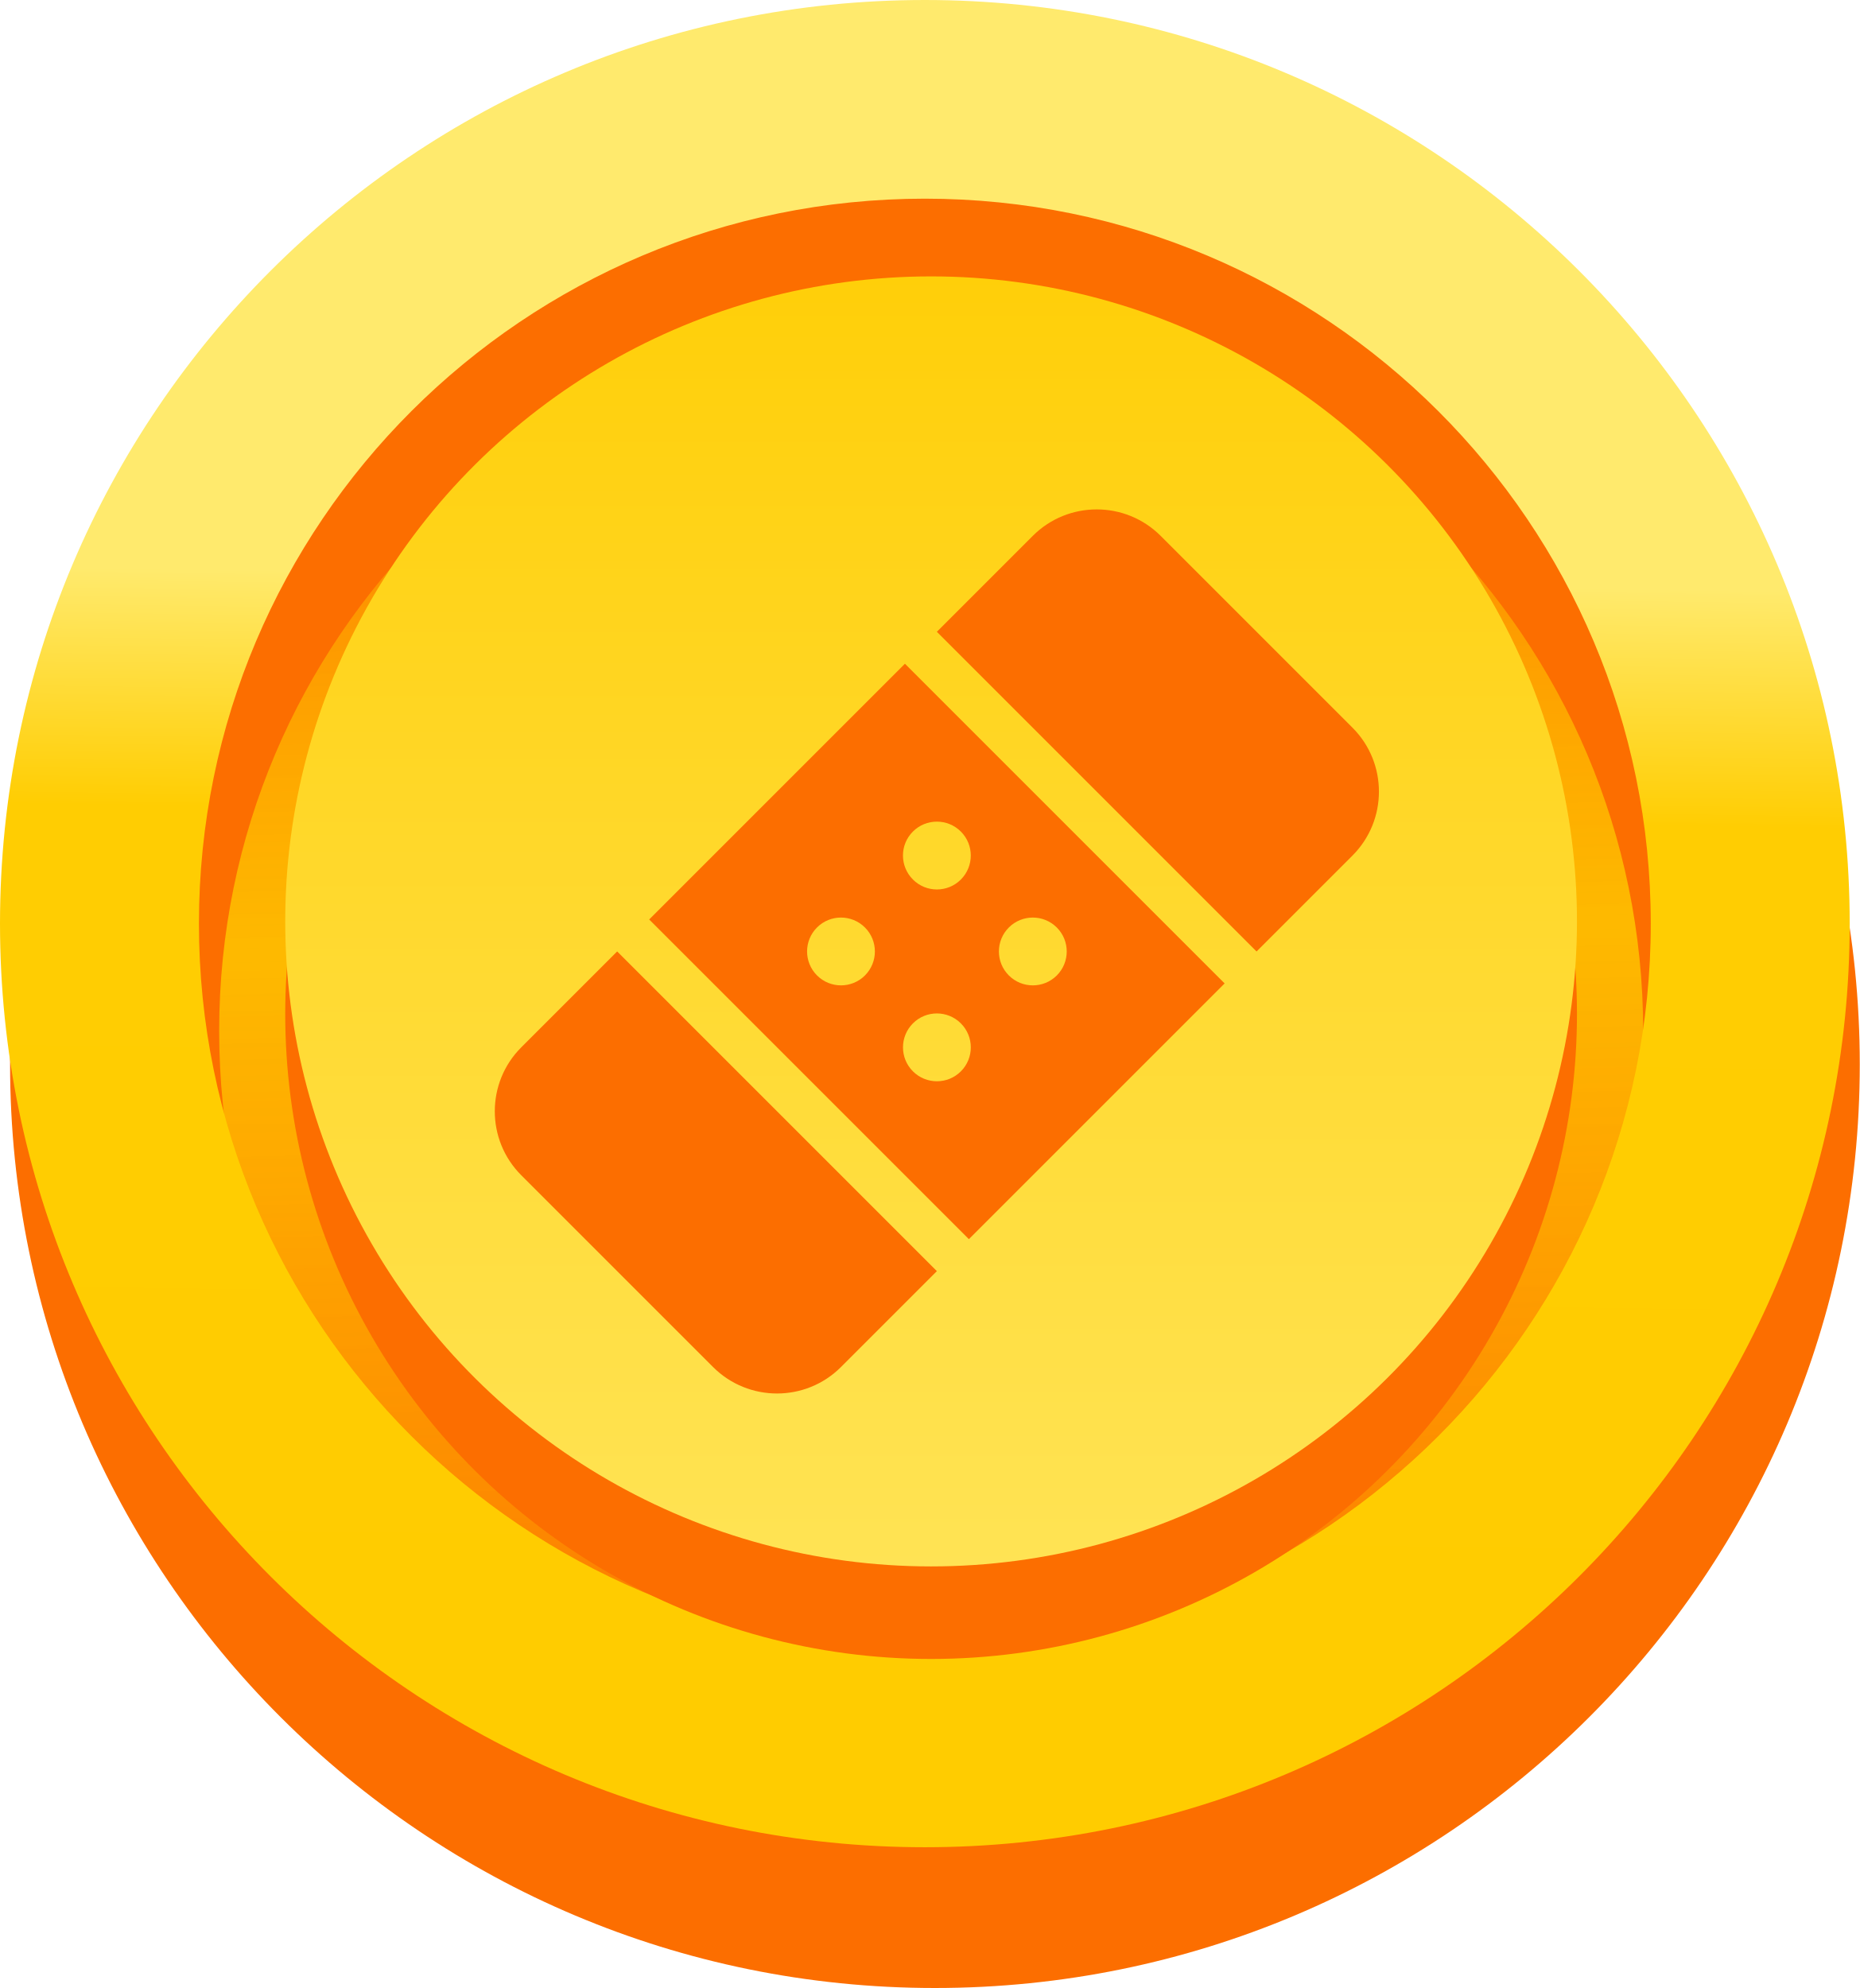
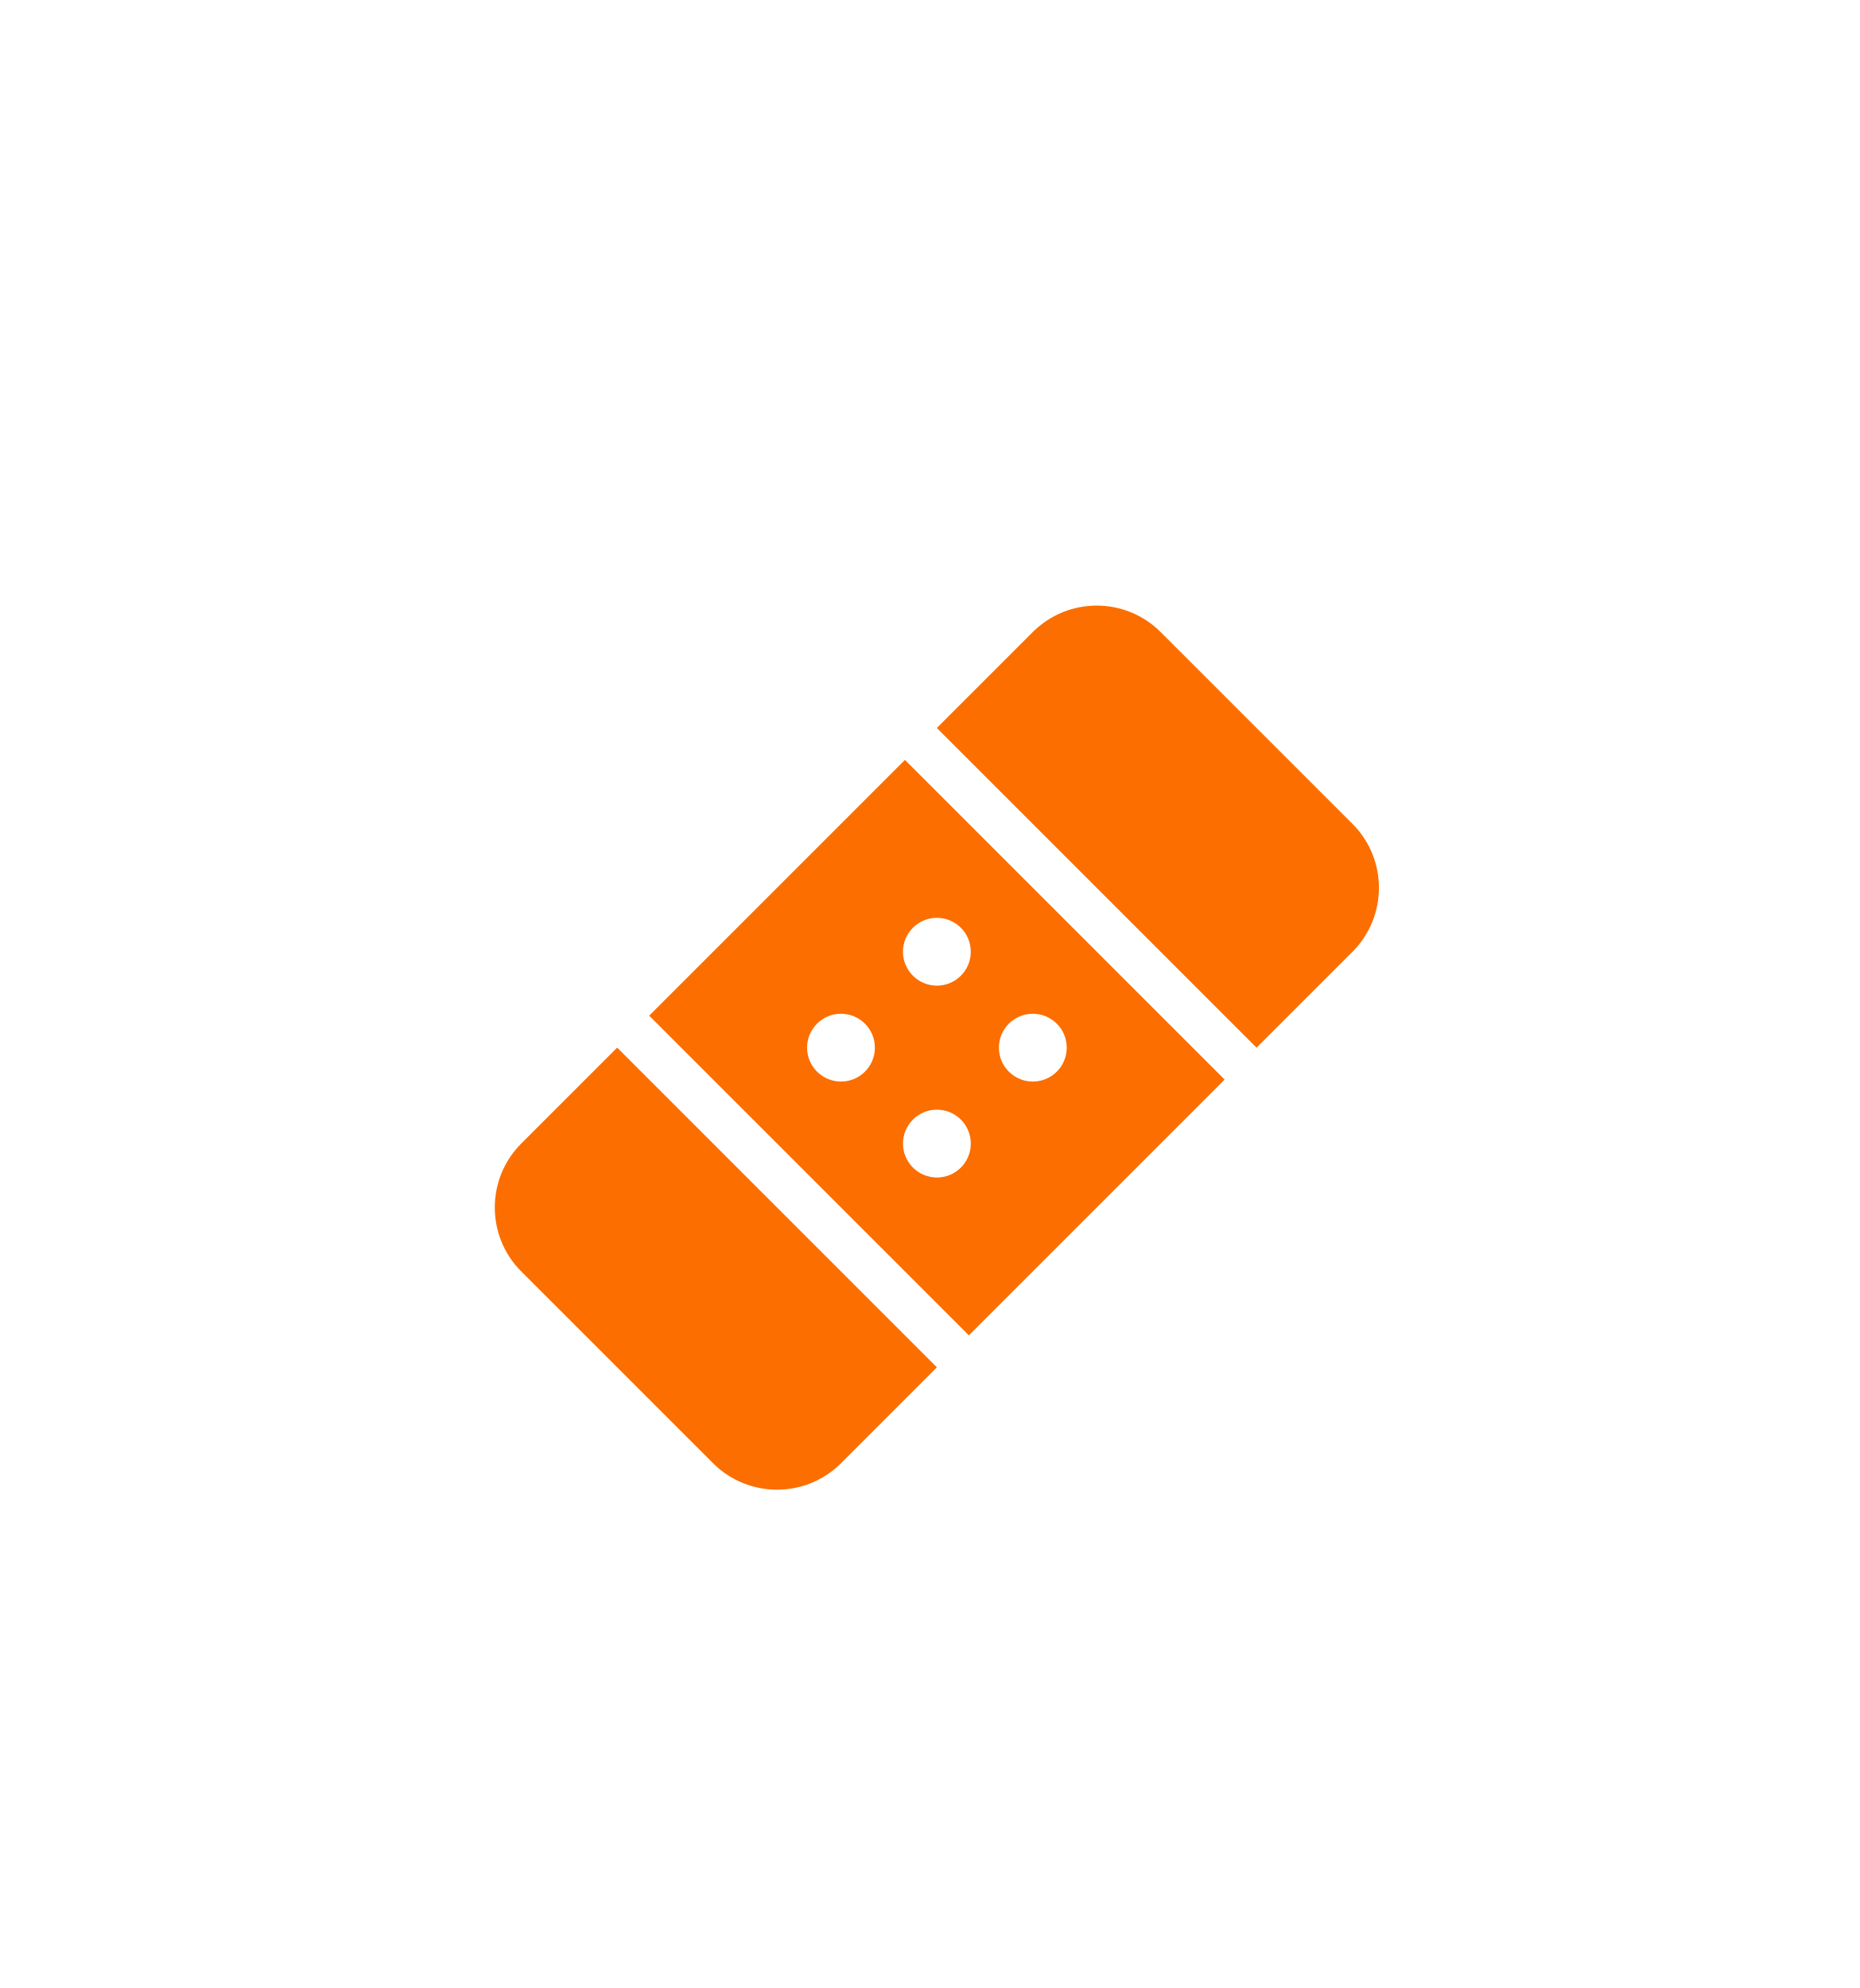
<svg xmlns="http://www.w3.org/2000/svg" id="Layer_1" data-name="Layer 1" width="58" height="62" viewBox="0 0 58 62">
-   <defs>
-     <linearGradient id="linear-gradient" x1="29.482" y1="54.992" x2="28.31" y2="6.953" gradientUnits="userSpaceOnUse">
-       <stop offset="0" stop-color="#fc6e00" />
-       <stop offset=".536" stop-color="#fc0" stop-opacity=".8" />
-       <stop offset=".911" stop-color="#fc7800" />
-       <stop offset="1" stop-color="#fc7e00" />
-     </linearGradient>
-     <linearGradient id="linear-gradient-2" x1="29.18" y1="4.208" x2="28.477" y2="55.529" gradientUnits="userSpaceOnUse">
-       <stop offset=".27" stop-color="#ffea6d" />
-       <stop offset=".414" stop-color="#ffcd02" />
-       <stop offset="1" stop-color="#fc0" />
-     </linearGradient>
-     <linearGradient id="linear-gradient-3" x1="29.037" y1="62.194" x2="29.037" y2="-6.59" gradientUnits="userSpaceOnUse">
-       <stop offset="0" stop-color="#ffea6d" />
-       <stop offset=".833" stop-color="#ffcd02" />
-       <stop offset="1" stop-color="#fc0" />
-     </linearGradient>
-   </defs>
-   <g>
-     <g>
-       <ellipse cx="29.157" cy="33.195" rx="28.843" ry="28.805" fill="#fc6e00" />
-       <ellipse cx="28.843" cy="28.805" rx="24.496" ry="24.464" fill="url(#linear-gradient)" />
-       <path d="M29.04,6.045C14.601,6.045,2.896,17.735,2.896,32.155s11.706,26.111,26.145,26.111,26.145-11.69,26.145-26.111S43.48,6.045,29.04,6.045ZM29.04,54.331c-12.263,0-22.205-9.928-22.205-22.176S16.777,9.98,29.04,9.98s22.205,9.928,22.205,22.176-9.941,22.176-22.205,22.176Z" fill="#fc6e00" />
-       <path d="M28.843,0C12.914,0,0,12.896,0,28.805s12.914,28.805,28.843,28.805,28.843-12.896,28.843-28.805S44.773,0,28.843,0ZM28.843,51.415c-12.503,0-22.639-10.123-22.639-22.61S16.34,6.196,28.843,6.196s22.639,10.123,22.639,22.61-10.136,22.61-22.639,22.61Z" fill="url(#linear-gradient-2)" />
-     </g>
-     <g>
-       <path d="M11.594,41.68c-3.598-6.224-3.598-13.892,0-20.116,3.598-6.224,10.247-10.058,17.444-10.058s13.846,3.834,17.444,10.058c3.598,6.224,3.598,13.892,0,20.116-3.598,6.224-10.247,10.058-17.444,10.058s-13.846-3.834-17.444-10.058ZM29.037,34.136c-1.391,0-2.517-1.126-2.517-2.514s1.126-2.514,2.517-2.514,2.517,1.126,2.517,2.514-1.126,2.514-2.517,2.514Z" fill="#fc6e00" />
-       <path d="M11.594,38.794c-3.598-6.224-3.598-13.892,0-20.116,3.598-6.224,10.247-10.058,17.444-10.058s13.846,3.834,17.444,10.058c3.598,6.224,3.598,13.892,0,20.116s-10.247,10.058-17.444,10.058-13.846-3.834-17.444-10.058Z" fill="url(#linear-gradient-3)" />
-     </g>
-   </g>
-   <path d="M19.248,29.673l9.97,9.97-2.991,2.991c-1.1,1.1-2.888,1.1-3.988.001l-5.983-5.983c-1.1-1.1-1.1-2.888,0-3.988l2.991-2.991ZM38.192,30.67l-7.976,7.976-9.97-9.97,7.976-7.976,9.97,9.97ZM26.975,30.421c.413-.413.413-1.082-0-1.495-.413-.413-1.083-.413-1.495-.001-.413.413-.413,1.083,0,1.496.413.413,1.083.413,1.496-0ZM29.967,33.412c.413-.413.412-1.083-.001-1.496-.413-.413-1.083-.413-1.495-0-.413.413-.413,1.083-0,1.496.413.413,1.083.413,1.496 0ZM28.471,27.43c.413.413,1.083.413,1.495 0.0.413-.413.413-1.083 0-1.496-.413-.413-1.083-.413-1.496,0-.413.413-.413,1.082.001,1.495ZM31.462,30.421c.413.413,1.083.413,1.496.001.413-.413.413-1.083-0-1.496-.413-.413-1.083-.413-1.496 0-.413.413-.412,1.083 0,1.495ZM29.218,19.703l2.991-2.991c1.1-1.1,2.888-1.1,3.988,0l5.983,5.983c1.1,1.1,1.099,2.888-.001,3.988l-2.991,2.991-9.97-9.97Z" fill="#fc6e00" />
+   <path d="M19.248,32.673l9.97,9.97-2.991,2.991c-1.1,1.1-2.888,1.1-3.988.001l-5.983-5.983c-1.1-1.1-1.1-2.888,0-3.988l2.991-2.991ZM38.192,33.67l-7.976,7.976-9.97-9.97,7.976-7.976,9.97,9.97ZM26.975,33.421c.413-.413.413-1.082-0-1.495-.413-.413-1.083-.413-1.495-.001-.413.413-.413,1.083,0,1.496.413.413,1.083.413,1.496-0ZM29.967,36.413c.413-.413.412-1.083-.001-1.496-.413-.413-1.083-.413-1.495-0-.413.413-.413,1.083-0,1.496.413.413,1.083.413,1.496 0ZM28.471,30.43c.413.413,1.083.413,1.495 0.0.413-.413.413-1.083 0-1.496-.413-.413-1.083-.413-1.496,0-.413.413-.413,1.082.001,1.495ZM31.462,33.421c.413.413,1.083.413,1.496.001.413-.413.413-1.083-0-1.496-.413-.413-1.083-.413-1.496 0-.413.413-.412,1.083 0,1.495ZM29.218,22.703l2.991-2.991c1.1-1.1,2.888-1.1,3.988,0l5.983,5.983c1.1,1.1,1.099,2.888-.001,3.988l-2.991,2.991-9.97-9.97Z" fill="#fc6e00" />
</svg>
